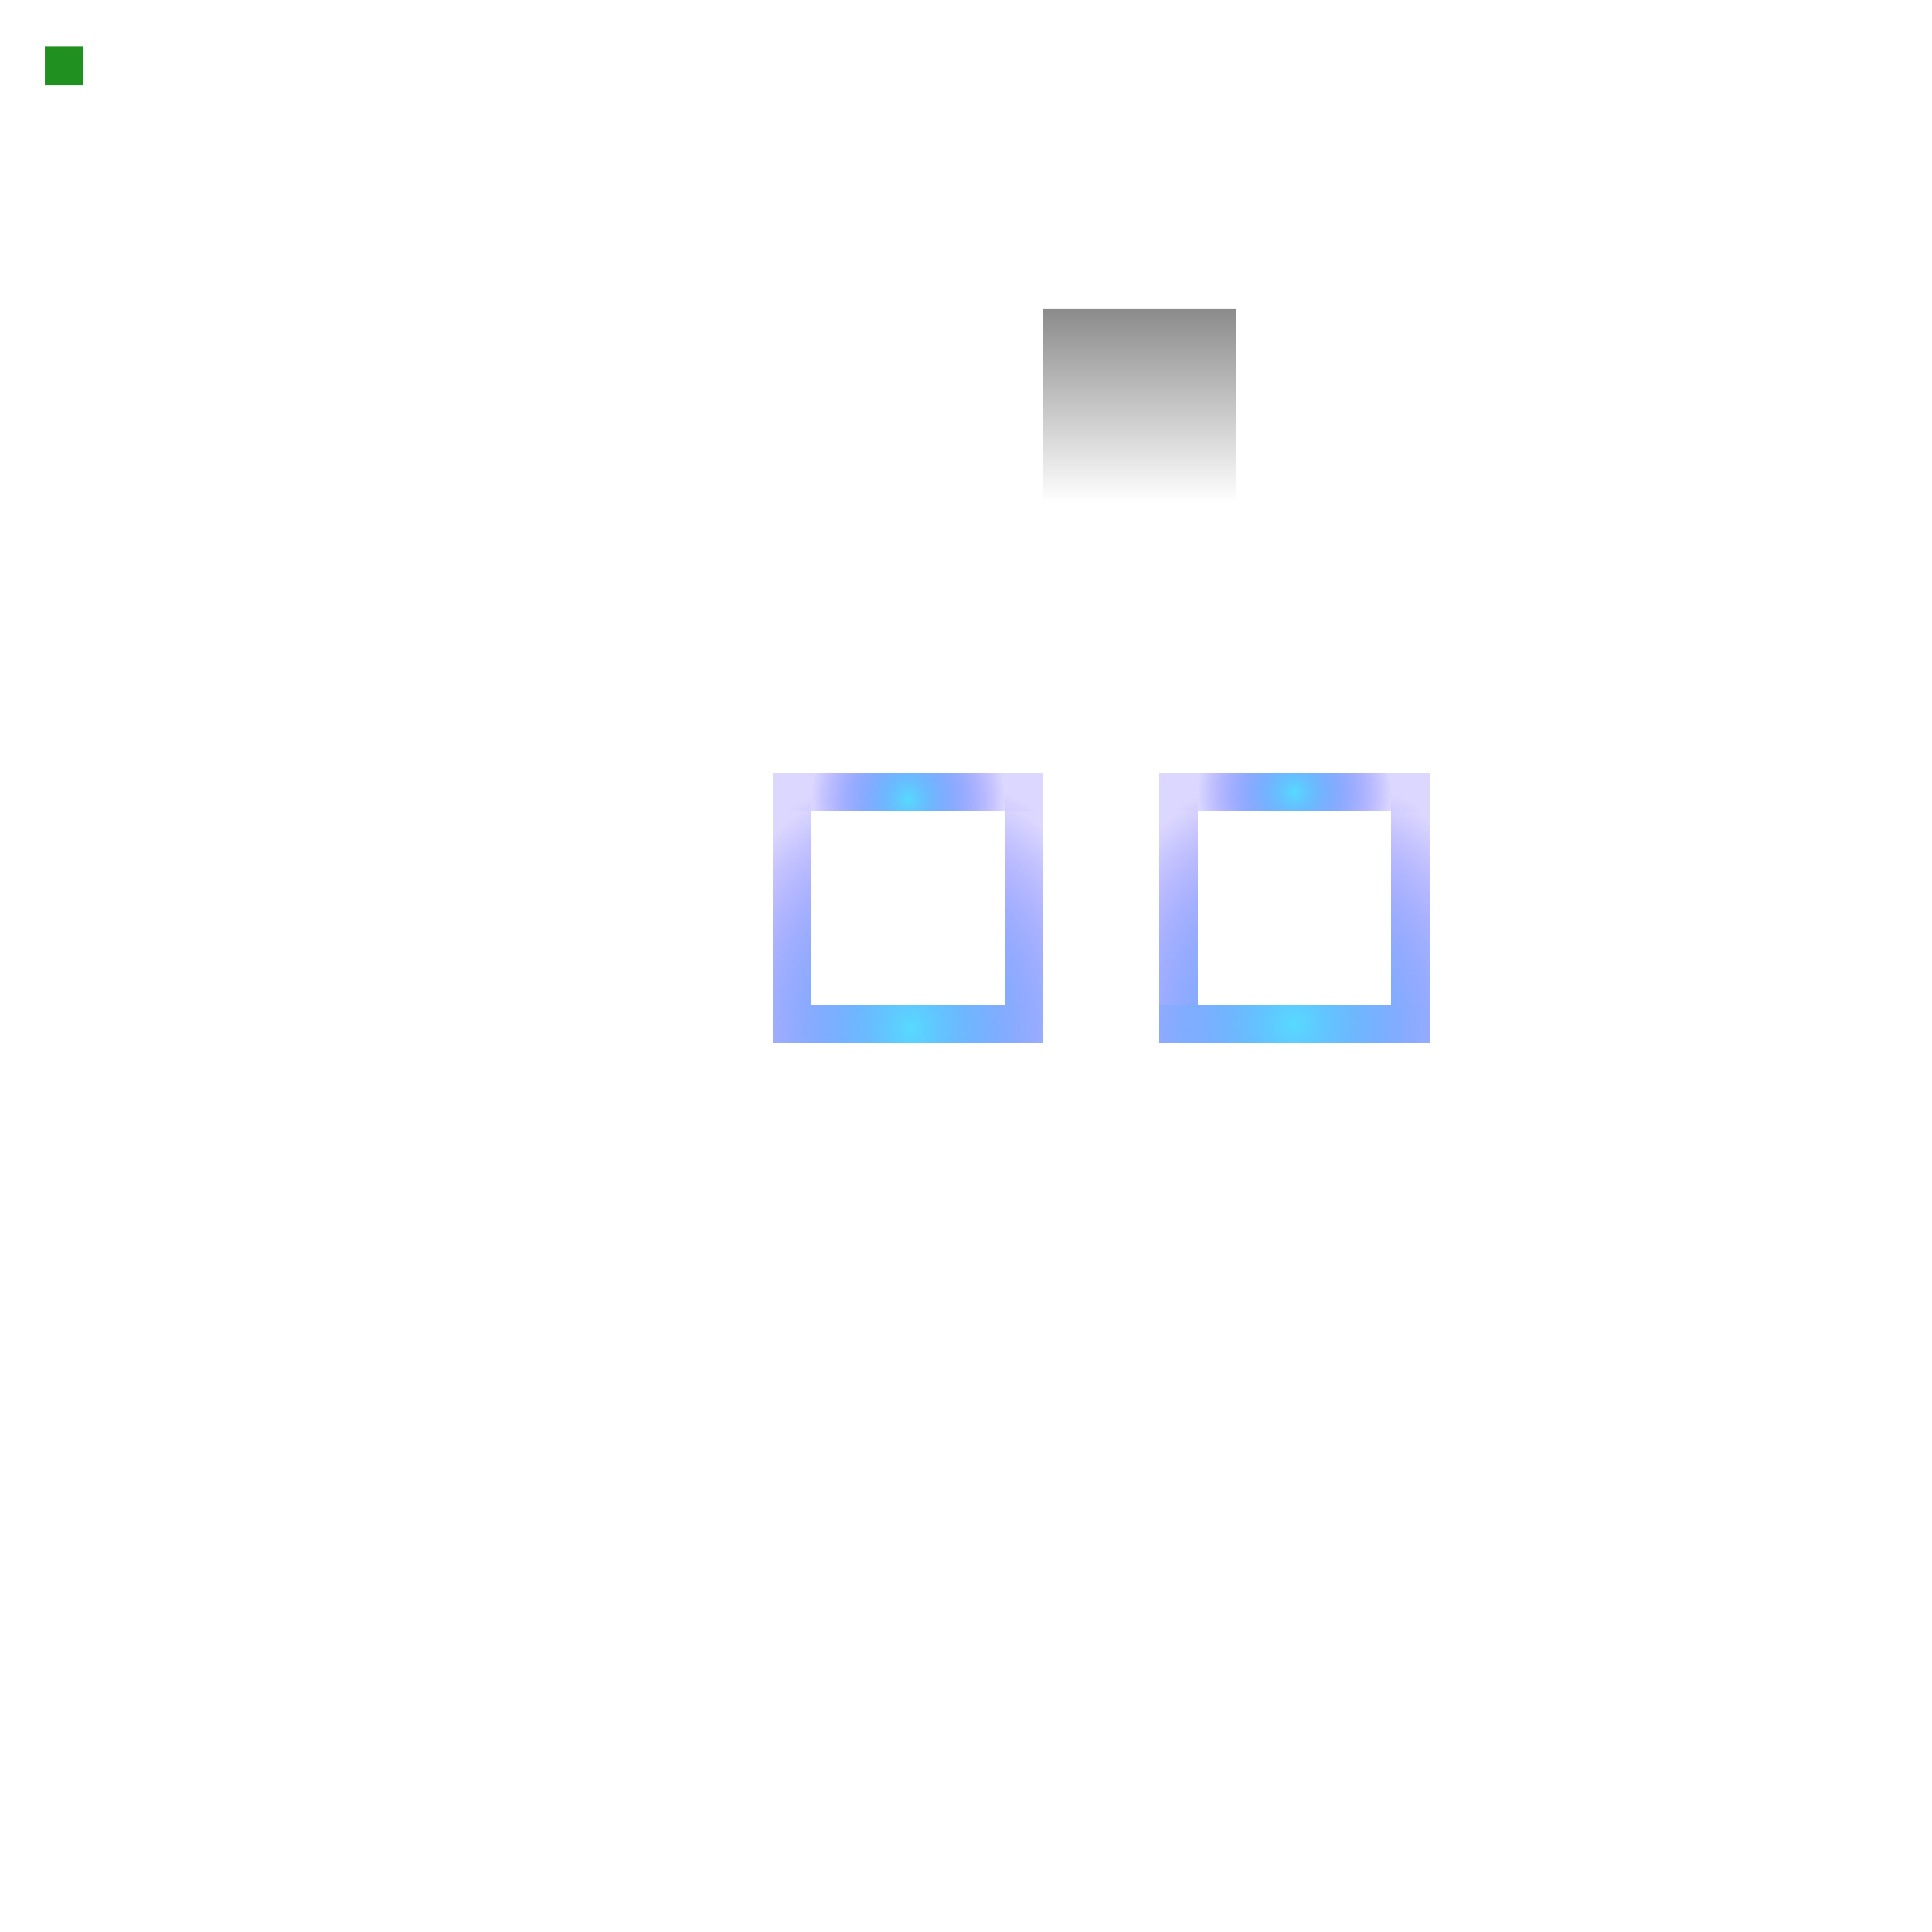
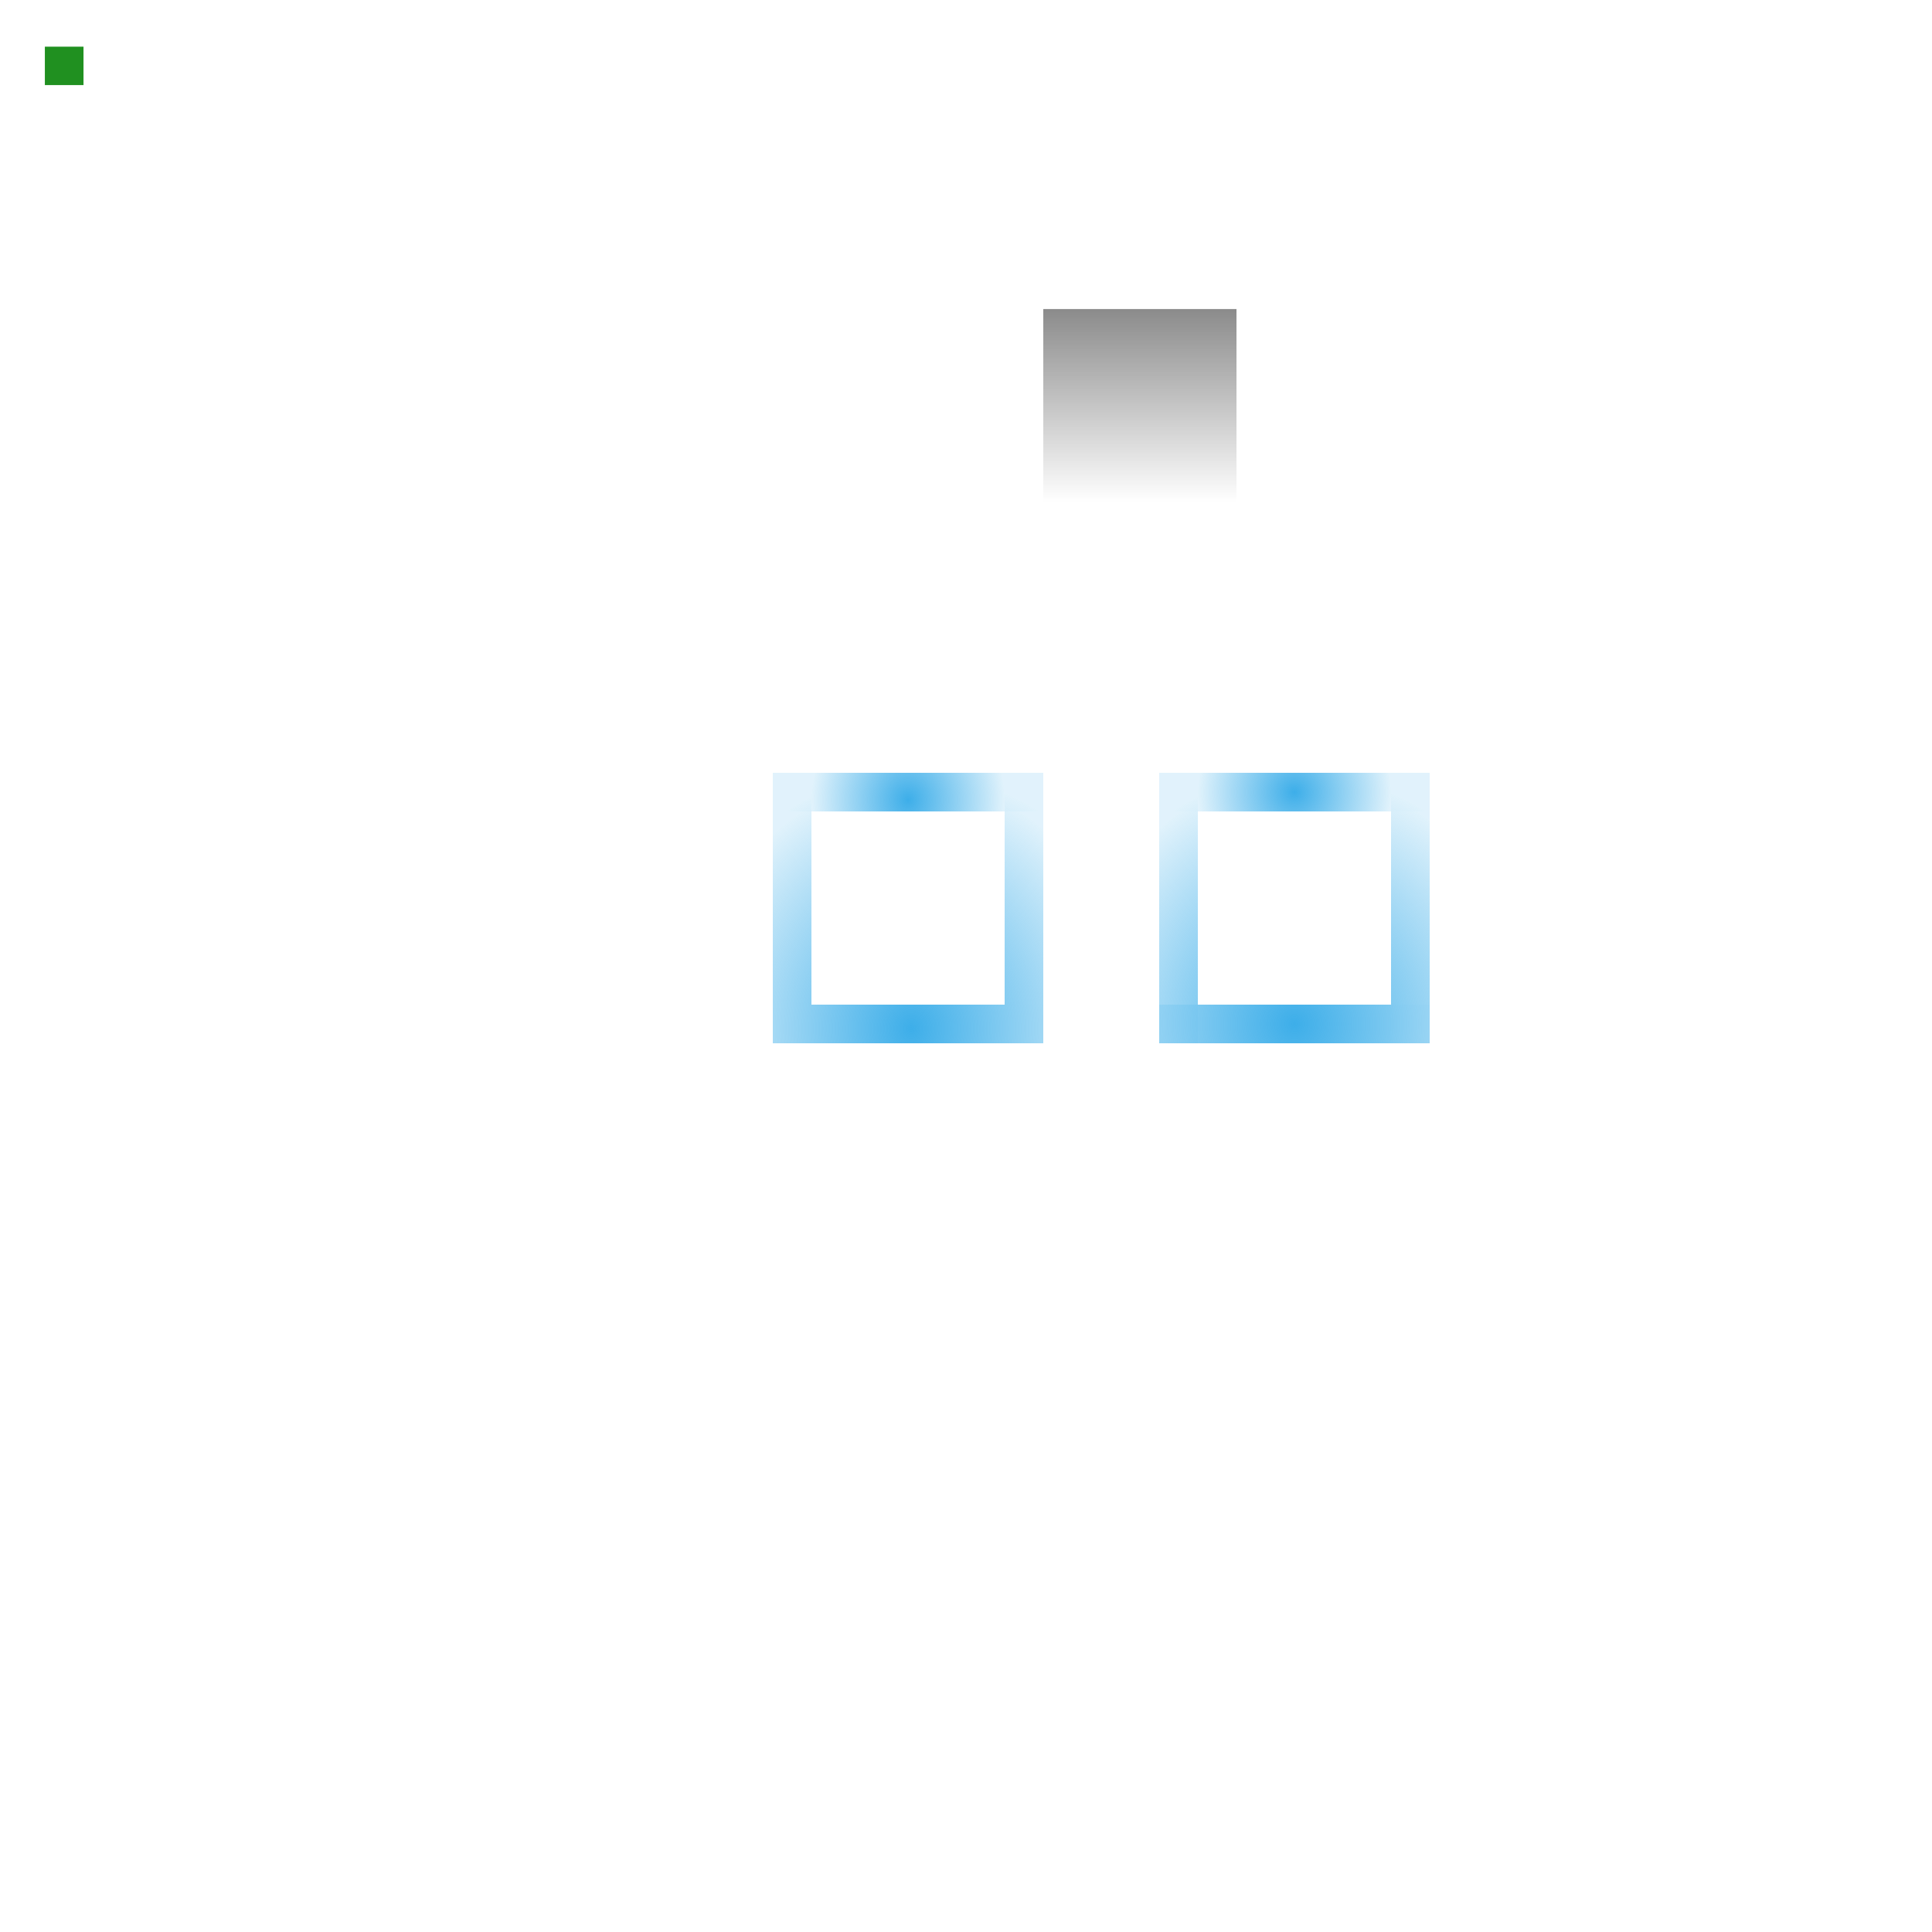
<svg xmlns="http://www.w3.org/2000/svg" xmlns:xlink="http://www.w3.org/1999/xlink" id="svg11324" width="50" height="50" version="1.0">
+   <style id="current-color-scheme" type="text/css">.ColorScheme-Text { color:#232629; }
+ .ColorScheme-ViewBackground { color:#fcfcfc; }
+ .ColorScheme-ButtonHover { color:#3daee9; }
+ .ColorScheme-ButtonFocus { color:#3daee9; }
+ 
+ </style>
  <defs id="defs11327">
    <linearGradient id="linearGradient3253">
-       <stop offset="0" style="stop-color:#57daff;stop-opacity:1;" id="stop3255" />
-       <stop offset="1" style="stop-color:#1a00ff;stop-opacity:0.157;" id="stop3257" />
+       <stop offset="0" style="stop-color:currentColor;stop-opacity:1" id="stop3255" class="ColorScheme-ButtonFocus" />
+       <stop offset="1" style="stop-color:currentColor;stop-opacity:0.157" id="stop3257" class="ColorScheme-ButtonFocus" />
    </linearGradient>
    <linearGradient id="linearGradient4261">
      <stop offset="0" style="stop-color:#ffffff;stop-opacity:1;" id="stop4263" />
      <stop offset="1" style="stop-color:#ffffff;stop-opacity:0;" id="stop4265" />
    </linearGradient>
    <linearGradient xlink:href="#linearGradient3372" id="linearGradient2356" gradientUnits="userSpaceOnUse" gradientTransform="matrix(0.2857143,0,0,7.5757576e-2,14.96925,6.682976)" x1="50.108" y1="89.278" x2="50.108" y2="9.278" />
    <linearGradient xlink:href="#linearGradient3372" id="linearGradient2342" gradientUnits="userSpaceOnUse" gradientTransform="matrix(-0.1428571,0,0,7.5757576e-2,13.01537,6.682976)" x1="50.108" y1="89.278" x2="50.108" y2="9.278" />
    <linearGradient xlink:href="#linearGradient3372" id="linearGradient10781" gradientUnits="userSpaceOnUse" gradientTransform="matrix(0.2857143,0,0,7.5757592e-2,14.96925,14.6911)" x1="50.108" y1="89.278" x2="50.108" y2="9.278" />
    <linearGradient xlink:href="#linearGradient3372" id="linearGradient10787" gradientUnits="userSpaceOnUse" gradientTransform="matrix(0.1428571,0,0,7.5757592e-2,19.98462,14.6911)" x1="50.108" y1="89.278" x2="50.108" y2="9.278" />
    <linearGradient xlink:href="#linearGradient3372" id="linearGradient11088" gradientUnits="userSpaceOnUse" gradientTransform="matrix(0.7142857,0,0,0.1060606,29.92313,13.16754)" x1="50.108" y1="89.278" x2="50.108" y2="9.278" />
    <linearGradient id="linearGradient7175">
      <stop id="stop7177" style="stop-color:#ffffff;stop-opacity:1;" offset="0" />
      <stop id="stop7179" style="stop-color:#ffffff;stop-opacity:0;" offset="1" />
    </linearGradient>
    <radialGradient xlink:href="#linearGradient7175" id="radialGradient11091" gradientUnits="userSpaceOnUse" gradientTransform="matrix(3.4479595e-2,0,0,4.5493533e-2,6.103797,-19.73915)" cx="185.507" cy="796.503" fx="185.507" fy="796.503" r="72.507" />
    <linearGradient xlink:href="#linearGradient3372" id="linearGradient11067" gradientUnits="userSpaceOnUse" gradientTransform="matrix(0.2857143,0,0,7.5757643e-2,14.96925,0.6852446)" x1="50.108" y1="89.278" x2="50.108" y2="9.278" />
    <linearGradient xlink:href="#linearGradient3372" id="linearGradient11071" gradientUnits="userSpaceOnUse" gradientTransform="matrix(0.1428571,0,0,7.5757643e-2,19.98462,0.6852446)" x1="50.108" y1="89.278" x2="50.108" y2="9.278" />
    <linearGradient xlink:href="#linearGradient3372" id="linearGradient11075" gradientUnits="userSpaceOnUse" gradientTransform="matrix(0.7142857,0,0,7.5757643e-2,29.92312,0.6852446)" x1="50.108" y1="89.278" x2="50.108" y2="9.278" />
    <linearGradient id="linearGradient3372">
      <stop offset="0" style="stop-color:#000000;stop-opacity:1;" id="stop3374" />
      <stop offset="0.29" style="stop-color:#0c0c0c;stop-opacity:1;" id="stop3376" />
      <stop offset="1" style="stop-color:#222222;stop-opacity:1;" id="stop3378" />
    </linearGradient>
    <linearGradient id="linearGradient7231">
      <stop id="stop7233" style="stop-color:#000000;stop-opacity:0.623;" offset="0" />
      <stop id="stop7235" style="stop-color:#000000;stop-opacity:0;" offset="1" />
    </linearGradient>
    <linearGradient xlink:href="#linearGradient7231" id="linearGradient2268" gradientUnits="userSpaceOnUse" gradientTransform="matrix(3.447966e-2,0,0,0.185218,23.10379,-155.6179)" x1="208" y1="797.007" x2="208" y2="769.999" />
    <radialGradient xlink:href="#linearGradient4261" id="radialGradient3242" cx="29.049" cy="15.517" fx="29.049" fy="15.517" r="0.5" gradientUnits="userSpaceOnUse" gradientTransform="matrix(13.48224,1.3372485e-8,0,12.99228,-362.1944,-188.1049)" />
    <radialGradient xlink:href="#linearGradient4261" id="radialGradient3250" cx="29.408" cy="15.618" fx="29.408" fy="15.618" r="0.5" gradientUnits="userSpaceOnUse" gradientTransform="matrix(12.47607,0,0,12.78111,-337.362,-186.1131)" />
    <radialGradient xlink:href="#linearGradient4261" id="radialGradient3258" cx="29.07" cy="11.416" fx="29.07" fy="11.416" r="0.5" gradientTransform="matrix(11.2685,1.7200142e-2,-1.0436715e-2,6.837527,-297.8809,-64.95611)" gradientUnits="userSpaceOnUse" />
    <radialGradient xlink:href="#linearGradient4261" id="radialGradient3266" cx="29.371" cy="11.431" fx="29.371" fy="11.431" r="0.5" gradientTransform="matrix(11.26902,-3.3268365e-7,1.7553145e-7,6.87775,-301.4021,-65.0018)" gradientUnits="userSpaceOnUse" />
    <radialGradient xlink:href="#linearGradient4261" id="radialGradient3274" cx="29.5" cy="37.826" fx="29.5" fy="37.826" r="2.5" gradientTransform="matrix(2.187874,0,0,2.626081,-35.04228,-85.76896)" gradientUnits="userSpaceOnUse" />
    <radialGradient xlink:href="#linearGradient4261" id="radialGradient3282" cx="29.43" cy="13.565" fx="29.43" fy="13.565" r="0.5" gradientUnits="userSpaceOnUse" gradientTransform="matrix(13.13052,6.7458061e-6,0,13.13658,-356.997,-164.6354)" />
    <radialGradient xlink:href="#linearGradient4261" id="radialGradient3290" cx="29.52" cy="13.49" fx="29.52" fy="13.49" r="0.5" gradientUnits="userSpaceOnUse" gradientTransform="matrix(11.97269,-2.0409511e-7,0,12.98095,-323.914,-161.6195)" />
    <radialGradient xlink:href="#linearGradient4261" id="radialGradient4268" gradientUnits="userSpaceOnUse" gradientTransform="matrix(8.8626674e-2,0,0,8.9614434e-2,13.05916,-57.87817)" cx="185.507" cy="796.503" fx="185.507" fy="796.503" r="72.507" />
    <radialGradient xlink:href="#linearGradient3253" id="radialGradient3204" gradientUnits="userSpaceOnUse" gradientTransform="matrix(11.26851,1.6894209e-5,-1.9376924e-5,12.99529,-304.0002,-121.7529)" cx="29.07" cy="11.417" fx="29.07" fy="11.417" r="0.5" />
    <radialGradient xlink:href="#linearGradient3253" id="radialGradient3206" gradientUnits="userSpaceOnUse" gradientTransform="matrix(11.26095,-1.7165866e-5,1.9711813e-5,12.9953,-307.1654,-121.9336)" cx="29.371" cy="11.431" fx="29.371" fy="11.431" r="0.5" />
    <radialGradient xlink:href="#linearGradient3253" id="radialGradient3208" gradientUnits="userSpaceOnUse" gradientTransform="matrix(11.27581,7.7717197e-7,-8.8470022e-7,12.99228,-304.0786,-175.1049)" cx="29.059" cy="15.527" fx="29.059" fy="15.527" r="0.5" />
    <radialGradient xlink:href="#linearGradient3253" id="radialGradient3210" gradientUnits="userSpaceOnUse" gradientTransform="matrix(11.28385,-2.6459708e-5,3.0472896e-5,12.99529,-308.2972,-176.4573)" cx="29.412" cy="15.627" fx="29.412" fy="15.627" r="0.5" />
    <radialGradient xlink:href="#linearGradient3253" id="radialGradient3214" gradientUnits="userSpaceOnUse" gradientTransform="matrix(7.7829127e-2,0,0,8.9614432e-2,9.071998,-44.87817)" cx="186.416" cy="797.85" fx="186.416" fy="797.85" r="72.507" />
    <radialGradient xlink:href="#linearGradient3253" id="radialGradient3216" gradientUnits="userSpaceOnUse" gradientTransform="matrix(11.97269,-2.0409511e-7,0,12.98095,-329.914,-148.6195)" cx="29.52" cy="13.49" fx="29.52" fy="13.49" r="0.5" />
    <radialGradient xlink:href="#linearGradient3253" id="radialGradient3218" gradientUnits="userSpaceOnUse" gradientTransform="matrix(13.13052,6.7458061e-6,0,13.13658,-362.997,-151.6354)" cx="29.43" cy="13.565" fx="29.43" fy="13.565" r="0.5" />
    <radialGradient xlink:href="#linearGradient3253" id="radialGradient3220" gradientUnits="userSpaceOnUse" gradientTransform="matrix(0.9999987,0,0,1.095938,-5.999959,-18.30648)" cx="29.5" cy="35.593" fx="29.5" fy="35.593" r="2.5" />
    <radialGradient xlink:href="#linearGradient3253" id="radialGradient3240" gradientUnits="userSpaceOnUse" gradientTransform="matrix(11.26851,9.1758751e-8,0,12.95493,-294.0004,-121.2919)" cx="29.063" cy="11.41" fx="29.063" fy="11.41" r="0.5" />
    <radialGradient xlink:href="#linearGradient3253" id="radialGradient3243" gradientUnits="userSpaceOnUse" gradientTransform="matrix(11.97275,-9.7010901e-8,0,13.15443,-318.0715,-123.7533)" cx="29.371" cy="11.431" fx="29.371" fy="11.431" r="0.5" />
    <radialGradient xlink:href="#linearGradient3253" id="radialGradient3245" gradientUnits="userSpaceOnUse" gradientTransform="matrix(13.48224,1.3372485e-8,0,12.99228,-358.1944,-175.1049)" cx="29.049" cy="15.517" fx="29.049" fy="15.517" r="0.5" />
    <radialGradient xlink:href="#linearGradient3253" id="radialGradient3247" gradientUnits="userSpaceOnUse" gradientTransform="matrix(12.47607,0,0,12.78111,-333.362,-173.1131)" cx="29.408" cy="15.618" fx="29.408" fy="15.618" r="0.5" />
    <radialGradient xlink:href="#linearGradient3253" id="radialGradient3251" gradientUnits="userSpaceOnUse" gradientTransform="matrix(8.8626674e-2,0,0,8.9614434e-2,17.05916,-44.87817)" cx="185.507" cy="796.503" fx="185.507" fy="796.503" r="72.507" />
    <radialGradient xlink:href="#linearGradient3253" id="radialGradient3253" gradientUnits="userSpaceOnUse" gradientTransform="matrix(11.97269,-2.0409511e-7,0,12.98095,-319.914,-148.6195)" cx="29.52" cy="13.49" fx="29.52" fy="13.49" r="0.5" />
    <radialGradient xlink:href="#linearGradient3253" id="radialGradient3255" gradientUnits="userSpaceOnUse" gradientTransform="matrix(13.13052,6.7458061e-6,0,13.13658,-352.997,-151.6354)" cx="29.43" cy="13.565" fx="29.43" fy="13.565" r="0.5" />
    <radialGradient xlink:href="#linearGradient3253" id="radialGradient3257" gradientUnits="userSpaceOnUse" gradientTransform="matrix(0.9999993,-2.311595e-6,2.3006645e-6,0.9952708,3.99994,-14.84838)" cx="29.5" cy="35.516" fx="29.5" fy="35.516" r="2.5" />
    <radialGradient xlink:href="#linearGradient7175" id="radialGradient3265" cx="23.5" cy="-25.999" fx="23.5" fy="-25.999" r="2.5" gradientTransform="matrix(-1,1.0370219e-7,-1.262935e-7,-1.217848,46.99999,-57.66275)" gradientUnits="userSpaceOnUse" />
  </defs>
  <path id="left" d="M 7,7.992 L 7,12.992 L 9,12.992 L 9,7.992 L 7,7.992 z " style="opacity:0;fill:url(#linearGradient2356);fill-opacity:1;stroke:none;stroke-width:1;stroke-linecap:round;stroke-linejoin:round;stroke-miterlimit:4;stroke-dasharray:none;stroke-dashoffset:1.088;stroke-opacity:1" />
  <path style="opacity:0;fill:url(#linearGradient2342);fill-opacity:1;stroke:none;stroke-width:1;stroke-linecap:round;stroke-linejoin:round;stroke-miterlimit:4;stroke-dasharray:none;stroke-dashoffset:1.088;stroke-opacity:1" d="M 17,7.992 L 17,12.992 L 16,12.992 L 16,7.992 L 17,7.992 z " id="right" />
  <rect style="opacity:0.875;fill:#008000;fill-opacity:1;stroke:none;stroke-width:0;stroke-miterlimit:4;stroke-dasharray:none;stroke-opacity:1" id="hint-stretch-borders" width="1" height="0.994" x="1.161" y="1.208" />
  <path style="opacity:0;fill:url(#linearGradient10781);fill-opacity:1;stroke:none;stroke-width:1;stroke-linecap:round;stroke-linejoin:round;stroke-miterlimit:4;stroke-dasharray:none;stroke-dashoffset:1.088;stroke-opacity:1" d="M 7,16 L 7,21 L 9,21 L 9,16 L 7,16 z" id="bottomleft" />
  <path id="bottomright" d="M 16,16 L 16,21 L 17,21 L 17,16 L 16,16 z" style="opacity:0;fill:url(#linearGradient10787);fill-opacity:1;stroke:none;stroke-width:1;stroke-linecap:round;stroke-linejoin:round;stroke-miterlimit:4;stroke-dasharray:none;stroke-dashoffset:1.088;stroke-opacity:1" />
  <rect height="5.002" x="10" y="7.992" width="5" id="center" style="fill:#000000;fill-opacity:0;stroke:none;stroke-width:1;stroke-linecap:round;stroke-linejoin:round;stroke-miterlimit:4;stroke-dasharray:1, 1;stroke-dashoffset:0;stroke-opacity:1" />
  <g id="bottom" transform="matrix(1,0,0,0.7142857,9.5367432e-6,5.285714)">
    <rect height="1.007" x="10" y="15.993" width="5" id="rect7173" style="opacity:0;fill:url(#radialGradient11091);fill-opacity:1;stroke:none;stroke-width:1;stroke-linecap:round;stroke-linejoin:round;stroke-miterlimit:4;stroke-dasharray:1, 1;stroke-dashoffset:0;stroke-opacity:1" />
    <path style="opacity:0;fill:url(#linearGradient11088);fill-opacity:1;stroke:none;stroke-width:1;stroke-linecap:round;stroke-linejoin:round;stroke-miterlimit:4;stroke-dasharray:none;stroke-dashoffset:1.088;stroke-opacity:1" d="M 10,15 L 10,22 L 15,22 L 15,15 L 10,15 z" id="path11057" />
  </g>
  <path id="topleft" d="M 7,1.994 L 7,6.994 L 9,6.994 L 9,1.994 L 7,1.994 z" style="opacity:0;fill:url(#linearGradient11067);fill-opacity:1;stroke:none;stroke-width:1;stroke-linecap:round;stroke-linejoin:round;stroke-miterlimit:4;stroke-dasharray:none;stroke-dashoffset:1.088;stroke-opacity:1" />
  <path style="opacity:0;fill:url(#linearGradient11071);fill-opacity:1;stroke:none;stroke-width:1;stroke-linecap:round;stroke-linejoin:round;stroke-miterlimit:4;stroke-dasharray:none;stroke-dashoffset:1.088;stroke-opacity:1" d="M 16,1.994 L 16,6.994 L 17,6.994 L 17,1.994 L 16,1.994 z" id="topright" />
  <path style="opacity:0;fill:url(#linearGradient11075);fill-opacity:1;stroke:none;stroke-width:1;stroke-linecap:round;stroke-linejoin:round;stroke-miterlimit:4;stroke-dasharray:none;stroke-dashoffset:1.088;stroke-opacity:1" d="M 10,1.994 L 10,6.994 L 15,6.994 L 15,1.994 L 10,1.994 z" id="top" />
  <path style="opacity:0.55;fill:url(#radialGradient3258);fill-opacity:1;stroke:none;stroke-width:1;stroke-linecap:round;stroke-linejoin:round;stroke-miterlimit:4;stroke-dasharray:none;stroke-dashoffset:1.088;stroke-opacity:1" d="M 26,8 L 26,13 L 27,13 L 27,8 L 26,8 z " id="normal-left" />
  <path id="normal-right" d="M 33,8 L 33,13 L 32,13 L 32,8 L 33,8 z " style="opacity:0.55;fill:url(#radialGradient3266);fill-opacity:1;stroke:none;stroke-width:1;stroke-linecap:round;stroke-linejoin:round;stroke-miterlimit:4;stroke-dasharray:none;stroke-dashoffset:1.088;stroke-opacity:1" />
  <path id="normal-bottomleft" d="M 26,13 L 26,14 L 27,14 L 27,13 L 26,13 z " style="opacity:0.55;fill:url(#radialGradient3242);fill-opacity:1;stroke:none;stroke-width:1;stroke-linecap:round;stroke-linejoin:round;stroke-miterlimit:4;stroke-dasharray:none;stroke-dashoffset:1.088;stroke-opacity:1" />
  <path style="opacity:0.55;fill:url(#radialGradient3250);fill-opacity:1;stroke:none;stroke-width:1;stroke-linecap:round;stroke-linejoin:round;stroke-miterlimit:4;stroke-dasharray:none;stroke-dashoffset:1.088;stroke-opacity:1" d="M 32,13 L 32,14 L 33,14 L 33,13 L 32,13 z " id="normal-bottomright" />
  <rect height="1" x="27" y="13" width="5" id="normal-bottom" style="opacity:0.55;fill:url(#radialGradient4268);fill-opacity:1;stroke:none;stroke-width:1;stroke-linecap:round;stroke-linejoin:round;stroke-miterlimit:4;stroke-dasharray:1, 1;stroke-dashoffset:0;stroke-opacity:1" />
  <path style="opacity:0.55;fill:url(#radialGradient3290);fill-opacity:1;stroke:none;stroke-width:1;stroke-linecap:round;stroke-linejoin:round;stroke-miterlimit:4;stroke-dasharray:none;stroke-dashoffset:1.088;stroke-opacity:1" d="M 26,7 L 26,8 L 27,8 L 27,7 L 26,7 z " id="normal-topleft" />
  <path id="normal-topright" d="M 32,7 L 32,8 L 33,8 L 33,7 L 32,7 z " style="opacity:0.55;fill:url(#radialGradient3282);fill-opacity:1;stroke:none;stroke-width:1;stroke-linecap:round;stroke-linejoin:round;stroke-miterlimit:4;stroke-dasharray:none;stroke-dashoffset:1.088;stroke-opacity:1" />
  <path id="normal-top" d="M 27,7 L 27,8 L 32,8 L 32,7 L 27,7 z " style="opacity:0.55;fill:url(#radialGradient3274);fill-opacity:1;stroke:none;stroke-width:1;stroke-linecap:round;stroke-linejoin:round;stroke-miterlimit:4;stroke-dasharray:none;stroke-dashoffset:1.088;stroke-opacity:1" />
  <path id="hover-left" d="M 20,21 L 20,26 L 21,26 L 21,21 L 20,21 z " style="opacity:1;fill:url(#radialGradient3204);fill-opacity:1.0;stroke:none;stroke-width:1;stroke-linecap:round;stroke-linejoin:round;stroke-miterlimit:4;stroke-dasharray:none;stroke-dashoffset:1.088;stroke-opacity:1" />
  <path style="opacity:1;fill:url(#radialGradient3206);fill-opacity:1.0;stroke:none;stroke-width:1;stroke-linecap:round;stroke-linejoin:round;stroke-miterlimit:4;stroke-dasharray:none;stroke-dashoffset:1.088;stroke-opacity:1" d="M 27,21 L 27,26 L 26,26 L 26,21 L 27,21 z " id="hover-right" />
  <path style="opacity:1;fill:url(#radialGradient3208);fill-opacity:1.0;stroke:none;stroke-width:1;stroke-linecap:round;stroke-linejoin:round;stroke-miterlimit:4;stroke-dasharray:none;stroke-dashoffset:1.088;stroke-opacity:1" d="M 20,26 L 20,27 L 21,27 L 21,26 L 20,26 z " id="hover-bottomleft" />
  <path id="hover-bottomright" d="M 26,26 L 26,27 L 27,27 L 27,26 L 26,26 z " style="opacity:1;fill:url(#radialGradient3210);fill-opacity:1.0;stroke:none;stroke-width:1;stroke-linecap:round;stroke-linejoin:round;stroke-miterlimit:4;stroke-dasharray:none;stroke-dashoffset:1.088;stroke-opacity:1" />
  <rect style="opacity:1;fill:url(#radialGradient3214);fill-opacity:1.0;stroke:none;stroke-width:1;stroke-linecap:round;stroke-linejoin:round;stroke-miterlimit:4;stroke-dasharray:1, 1;stroke-dashoffset:0;stroke-opacity:1" id="hover-bottom" width="5" y="26" x="21" height="1" />
  <path id="hover-topleft" d="M 20,20 L 20,21 L 21,21 L 21,20 L 20,20 z " style="opacity:1;fill:url(#radialGradient3216);fill-opacity:1.0;stroke:none;stroke-width:1;stroke-linecap:round;stroke-linejoin:round;stroke-miterlimit:4;stroke-dasharray:none;stroke-dashoffset:1.088;stroke-opacity:1" />
  <path style="opacity:1;fill:url(#radialGradient3218);fill-opacity:1.0;stroke:none;stroke-width:1;stroke-linecap:round;stroke-linejoin:round;stroke-miterlimit:4;stroke-dasharray:none;stroke-dashoffset:1.088;stroke-opacity:1" d="M 26,20 L 26,21 L 27,21 L 27,20 L 26,20 z " id="hover-topright" />
  <path style="opacity:1;fill:url(#radialGradient3220);fill-opacity:1.0;stroke:none;stroke-width:1;stroke-linecap:round;stroke-linejoin:round;stroke-miterlimit:4;stroke-dasharray:none;stroke-dashoffset:1.088;stroke-opacity:1" d="M 21,20 L 21,21 L 26,21 L 26,20 L 21,20 z " id="hover-top" />
  <path id="active-left" d="M 30,21 L 30,26 L 31,26 L 31,21 L 30,21 z " style="opacity:1;fill:url(#radialGradient3240);fill-opacity:1.0;stroke:none;stroke-width:1;stroke-linecap:round;stroke-linejoin:round;stroke-miterlimit:4;stroke-dasharray:none;stroke-dashoffset:1.088;stroke-opacity:1" />
  <path style="opacity:1;fill:url(#radialGradient3243);fill-opacity:1.0;stroke:none;stroke-width:1;stroke-linecap:round;stroke-linejoin:round;stroke-miterlimit:4;stroke-dasharray:none;stroke-dashoffset:1.088;stroke-opacity:1" d="M 37,21 L 37,26 L 36,26 L 36,21 L 37,21 z " id="active-right" />
  <path style="opacity:1;fill:url(#radialGradient3245);fill-opacity:1.0;stroke:none;stroke-width:1;stroke-linecap:round;stroke-linejoin:round;stroke-miterlimit:4;stroke-dasharray:none;stroke-dashoffset:1.088;stroke-opacity:1" d="M 30,26 L 30,27 L 31,27 L 31,26 L 30,26 z " id="active-bottomleft" />
  <path id="active-bottomright" d="M 36,26 L 36,27 L 37,27 L 37,26 L 36,26 z " style="opacity:1;fill:url(#radialGradient3247);fill-opacity:1.0;stroke:none;stroke-width:1;stroke-linecap:round;stroke-linejoin:round;stroke-miterlimit:4;stroke-dasharray:none;stroke-dashoffset:1.088;stroke-opacity:1" />
  <rect style="opacity:1;fill:url(#radialGradient3251);fill-opacity:1.0;stroke:none;stroke-width:1;stroke-linecap:round;stroke-linejoin:round;stroke-miterlimit:4;stroke-dasharray:1, 1;stroke-dashoffset:0;stroke-opacity:1" id="active-bottom" width="5" y="26" x="31" height="1" />
  <path id="active-topleft" d="M 30,20 L 30,21 L 31,21 L 31,20 L 30,20 z " style="opacity:1;fill:url(#radialGradient3253);fill-opacity:1.0;stroke:none;stroke-width:1;stroke-linecap:round;stroke-linejoin:round;stroke-miterlimit:4;stroke-dasharray:none;stroke-dashoffset:1.088;stroke-opacity:1" />
  <path style="opacity:1;fill:url(#radialGradient3255);fill-opacity:1.0;stroke:none;stroke-width:1;stroke-linecap:round;stroke-linejoin:round;stroke-miterlimit:4;stroke-dasharray:none;stroke-dashoffset:1.088;stroke-opacity:1" d="M 36,20 L 36,21 L 37,21 L 37,20 L 36,20 z " id="active-topright" />
  <path style="opacity:1;fill:url(#radialGradient3257);fill-opacity:1.0;stroke:none;stroke-width:1;stroke-linecap:round;stroke-linejoin:round;stroke-miterlimit:4;stroke-dasharray:none;stroke-dashoffset:1.088;stroke-opacity:1" d="M 31,20 L 31,21 L 36,21 L 36,20 L 31,20 z " id="active-top" />
  <g id="normal-center">
    <rect transform="scale(1,-1)" height="5.002" x="27" y="-13" width="5" id="rect2274" style="opacity:0.729;fill:url(#linearGradient2268);fill-opacity:1;stroke:none;stroke-width:1;stroke-linecap:round;stroke-linejoin:round;stroke-miterlimit:4;stroke-dasharray:1, 1;stroke-dashoffset:0;stroke-opacity:1" />
  </g>
  <g id="hover-center">
    <rect style="opacity:0.594;fill:url(#radialGradient3265);fill-opacity:1;stroke:none;stroke-width:1;stroke-linecap:round;stroke-linejoin:round;stroke-miterlimit:4;stroke-dasharray:1, 1;stroke-dashoffset:0;stroke-opacity:1" id="rect2268" width="5" y="-26" x="21" height="5.002" transform="scale(1,-1)" />
  </g>
  <g id="active-center">
    <rect style="opacity:1;fill:none;fill-opacity:1;stroke:none;stroke-width:1;stroke-linecap:round;stroke-linejoin:round;stroke-miterlimit:4;stroke-dasharray:1, 1;stroke-dashoffset:0;stroke-opacity:1" id="rect2266" width="5" y="-26" x="31" height="5.002" transform="scale(1,-1)" />
  </g>
</svg>
